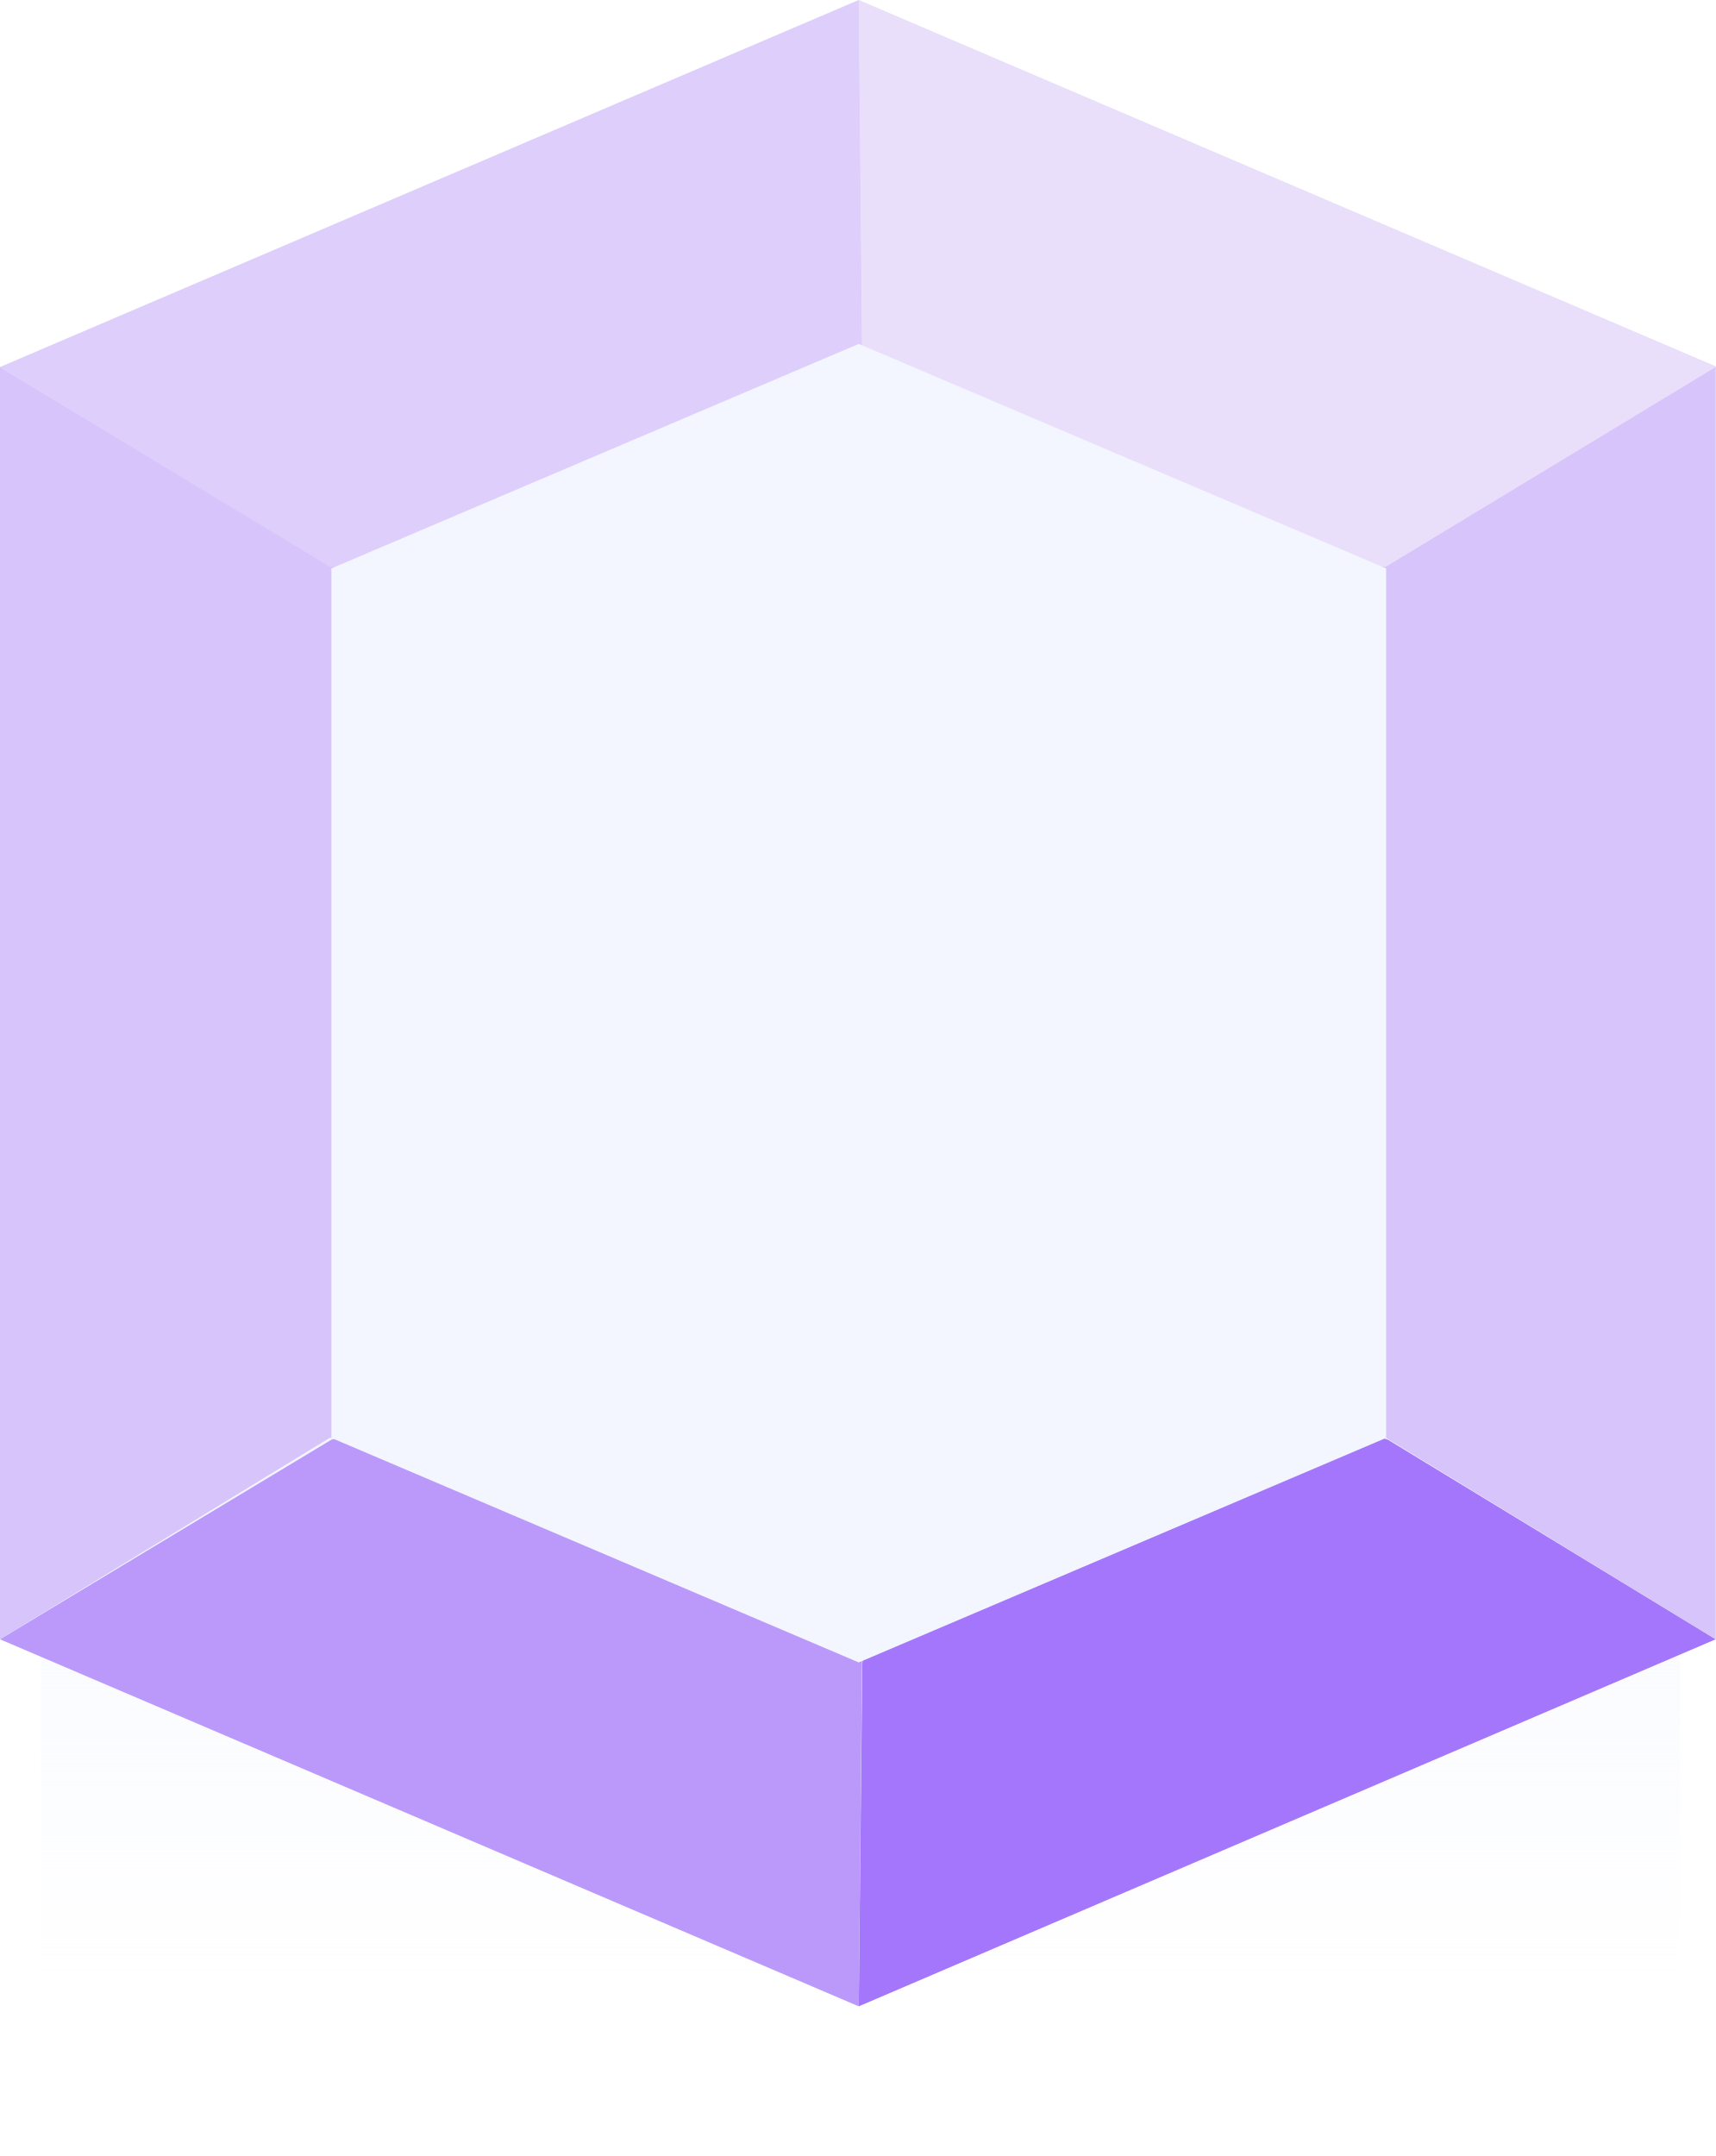
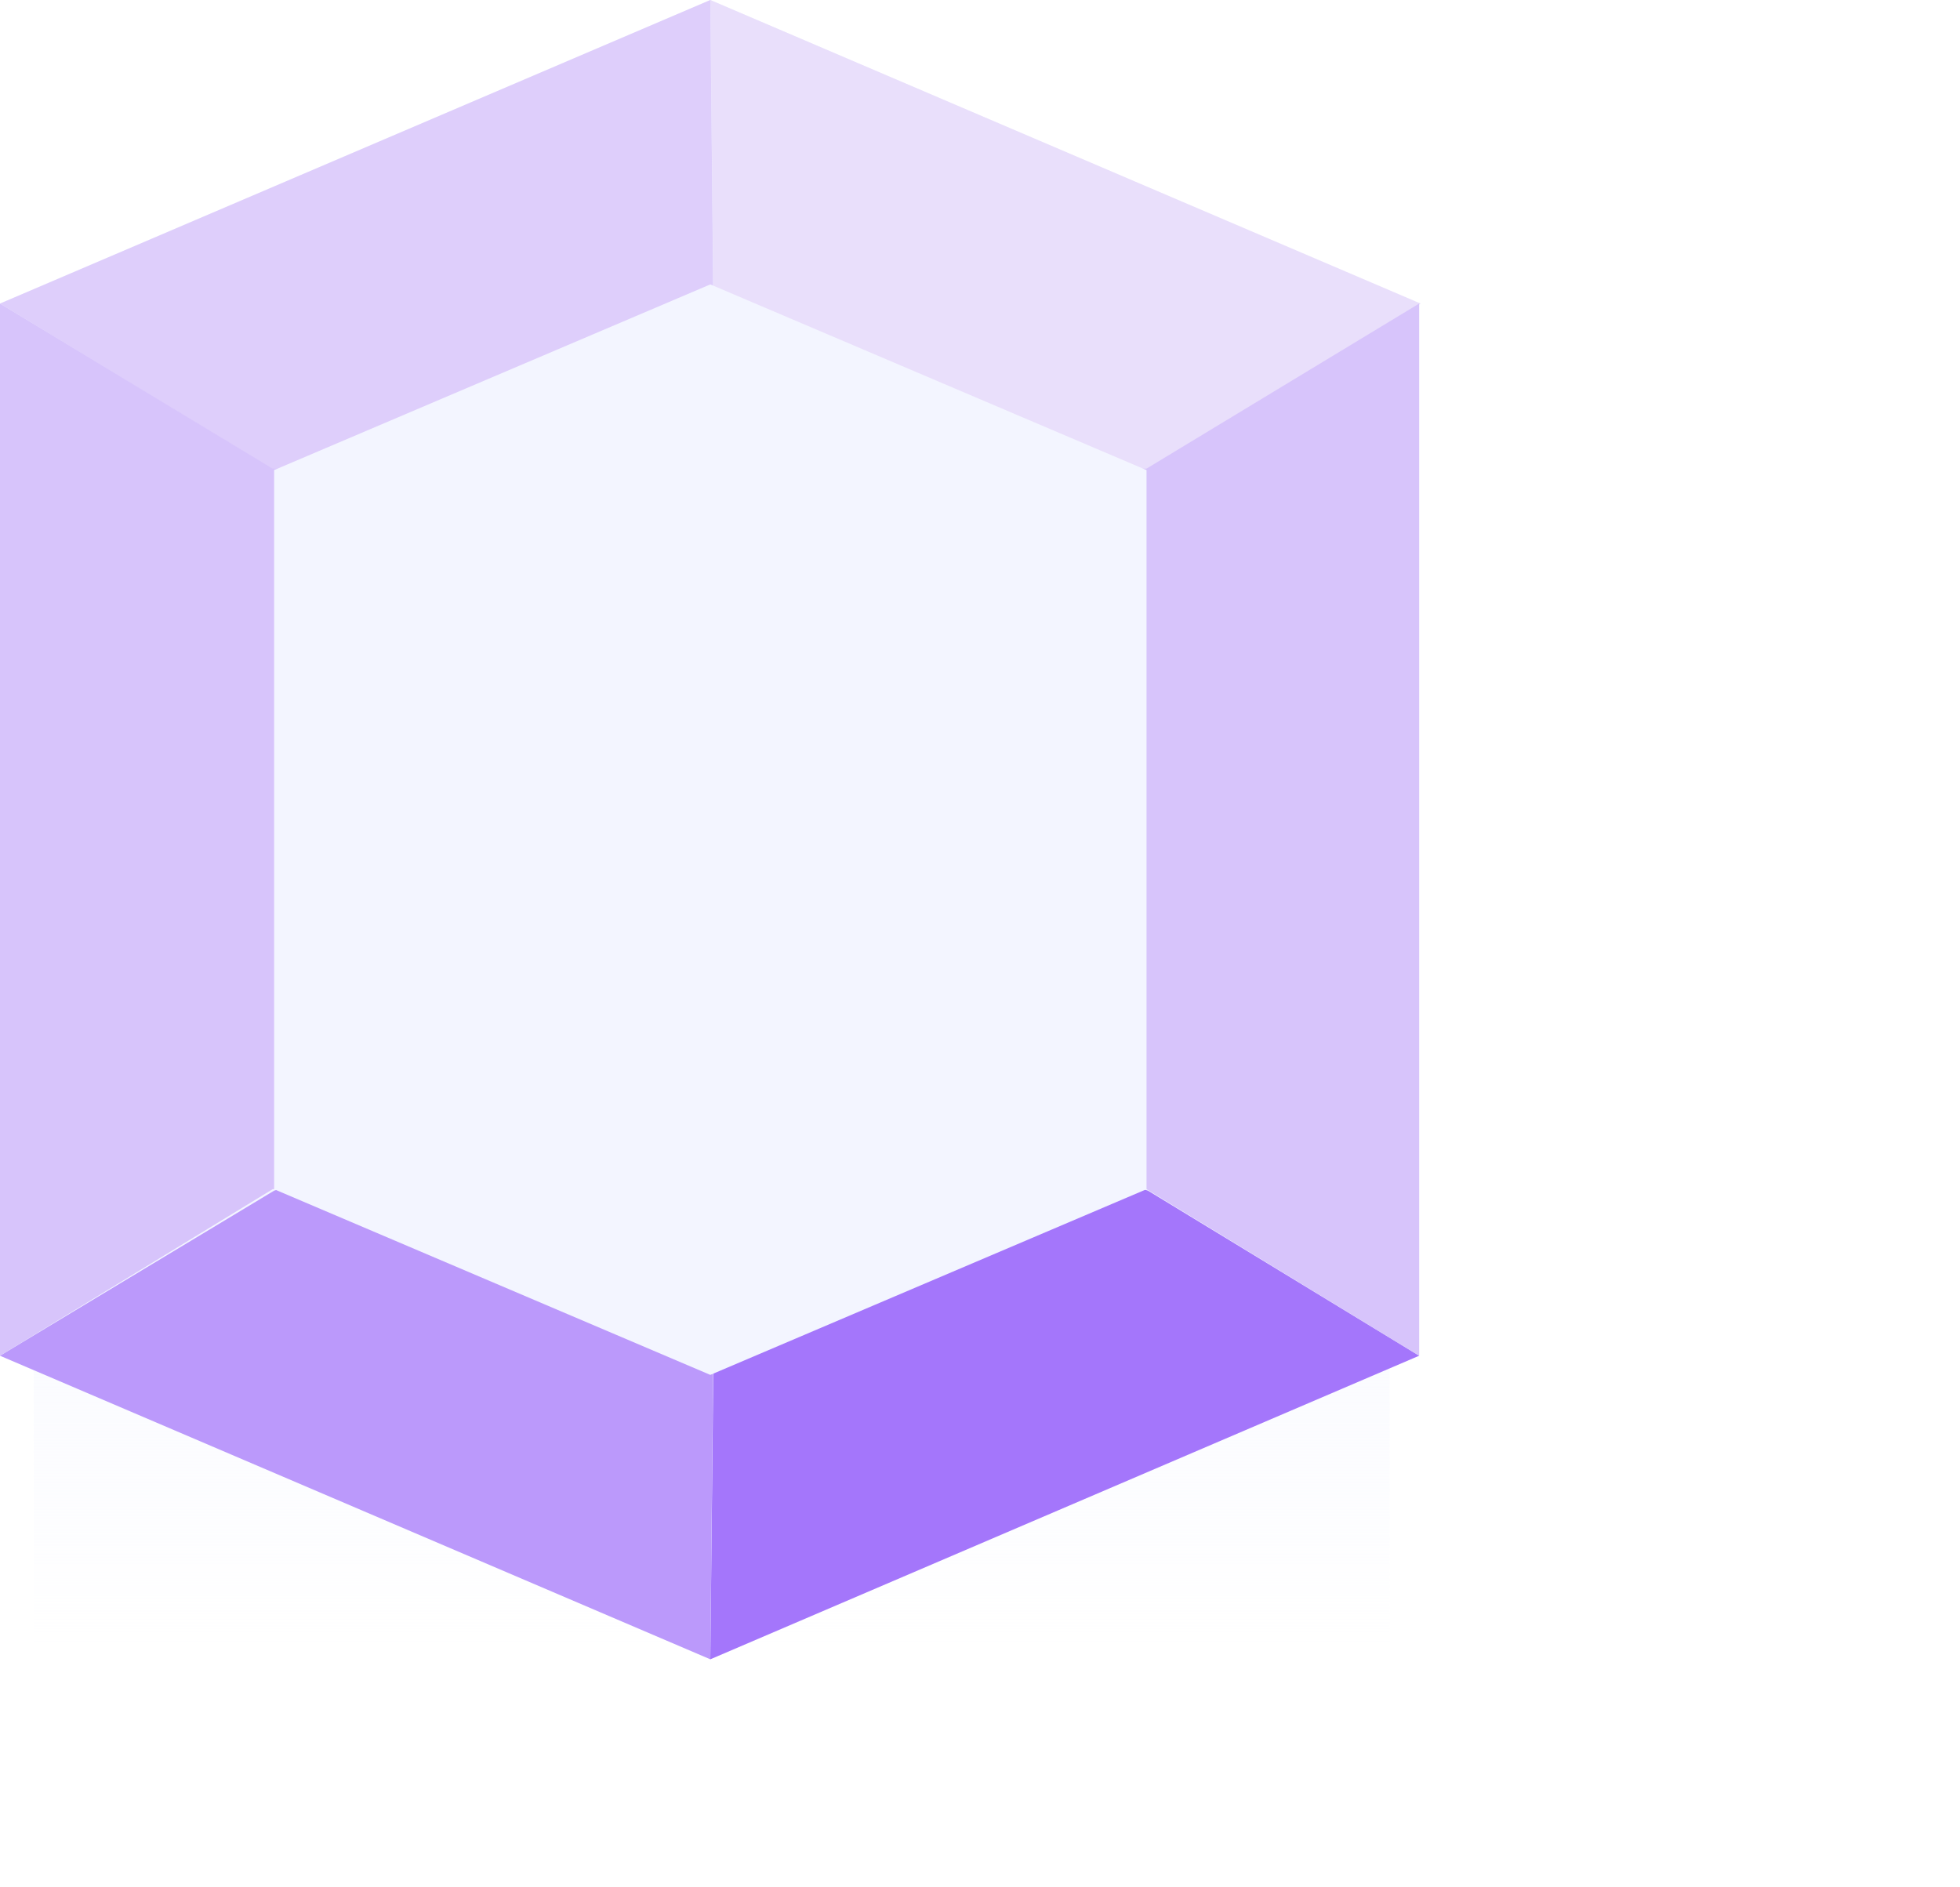
- <svg xmlns="http://www.w3.org/2000/svg" version="1.1" id="Layer_1" x="0px" y="0px" viewBox="0 0 96.3 121" style="enable-background:new 0 0 96.3 121;" xml:space="preserve">
+ <svg xmlns="http://www.w3.org/2000/svg" version="1.1" id="Layer_1" x="0px" y="0px" viewBox="0 0 133 128" style="enable-background:new 0 0  133 128;" xml:space="preserve">
  <style type="text/css">
	.st0{fill:url(#SVGID_1_);}
	.st1{fill:#F3F5FF;}
	.st2{fill:#E9DFFB;}
	.st3{fill:#A476FB;}
	.st4{fill:#D7C4FB;}
	.st5{fill:#DECEFB;}
	.st6{fill:#BB99FB;}
</style>
  <g id="Layer_1_1_">
    <linearGradient id="SVGID_1_" gradientUnits="userSpaceOnUse" x1="48.35" y1="53.83" x2="48.35" y2="2.11" gradientTransform="matrix(1 0 0 -1 0 114)">
      <stop offset="0" style="stop-color:#F3F5FF" />
      <stop offset="1" style="stop-color:#F3F5FF;stop-opacity:0" />
    </linearGradient>
    <rect x="2.3" y="62" class="st0" width="92" height="59" />
    <polygon class="st1" points="96.3,92 96.3,20.6 48.2,0 0,20.6 0,92 48.2,112.6  " />
    <path class="st2" d="M48.2,0l0.2,19.2c1,13.4,9.3,19.2,29.5,12.6l18.5-11.2L48.2,0z" />
    <path class="st3" d="M48.2,112.6l0.2-19.2c1-13.4,9.3-19.2,29.5-12.6L96.3,92L48.2,112.6z" />
    <path class="st4" d="M77.8,31.8c-27.7,0-27.7,48.9,0,48.9L96.3,92V20.6L77.8,31.8z" />
    <path class="st5" d="M48.2,0l0.2,20.3c-1,13.4-9.6,18.1-29.8,11.6L0,20.6L48.2,0z" />
    <path class="st6" d="M48.2,112.6l0.2-20.8c-1-13.4-9.6-17.6-29.8-11L0,92L48.2,112.6z" />
    <path class="st4" d="M18.5,31.8c27.7,0,27.7,48.9,0,48.9L0,92V20.6L18.5,31.8z" />
    <polygon class="st1" points="77.8,80.7 77.8,31.9 48.2,19.3 18.6,31.9 18.6,80.7 48.2,93.3  " />
  </g>
</svg>
